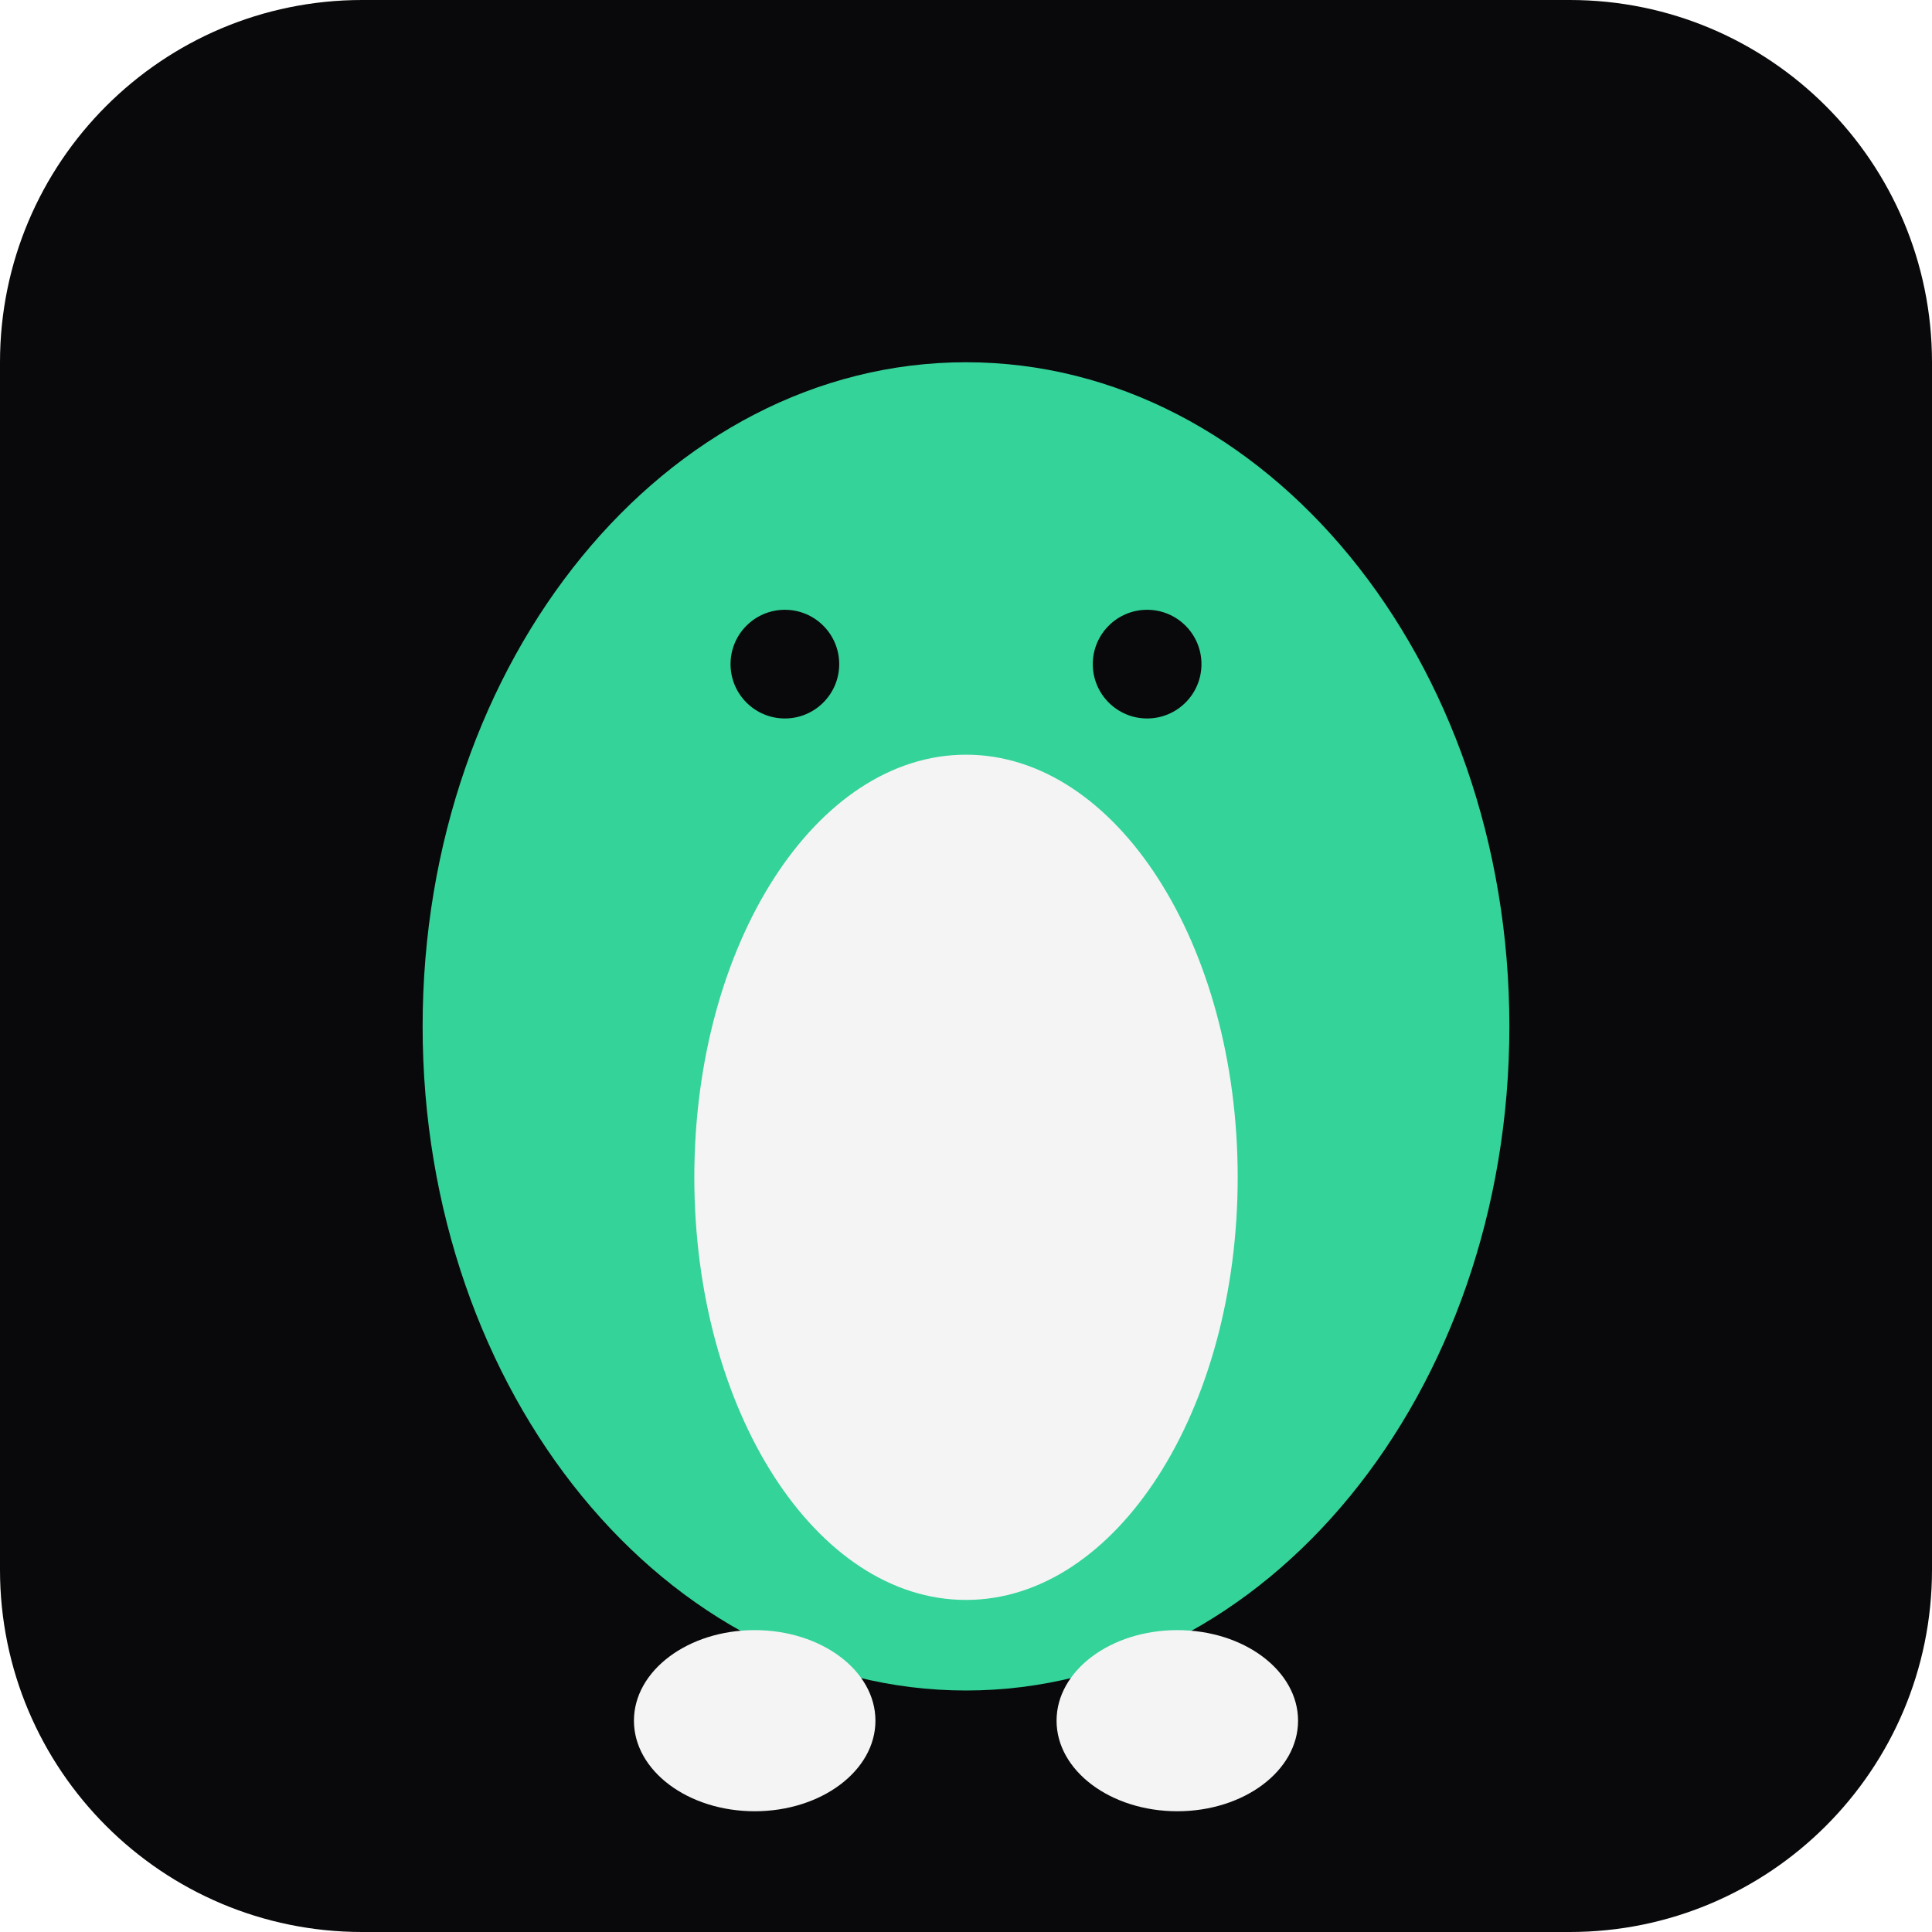
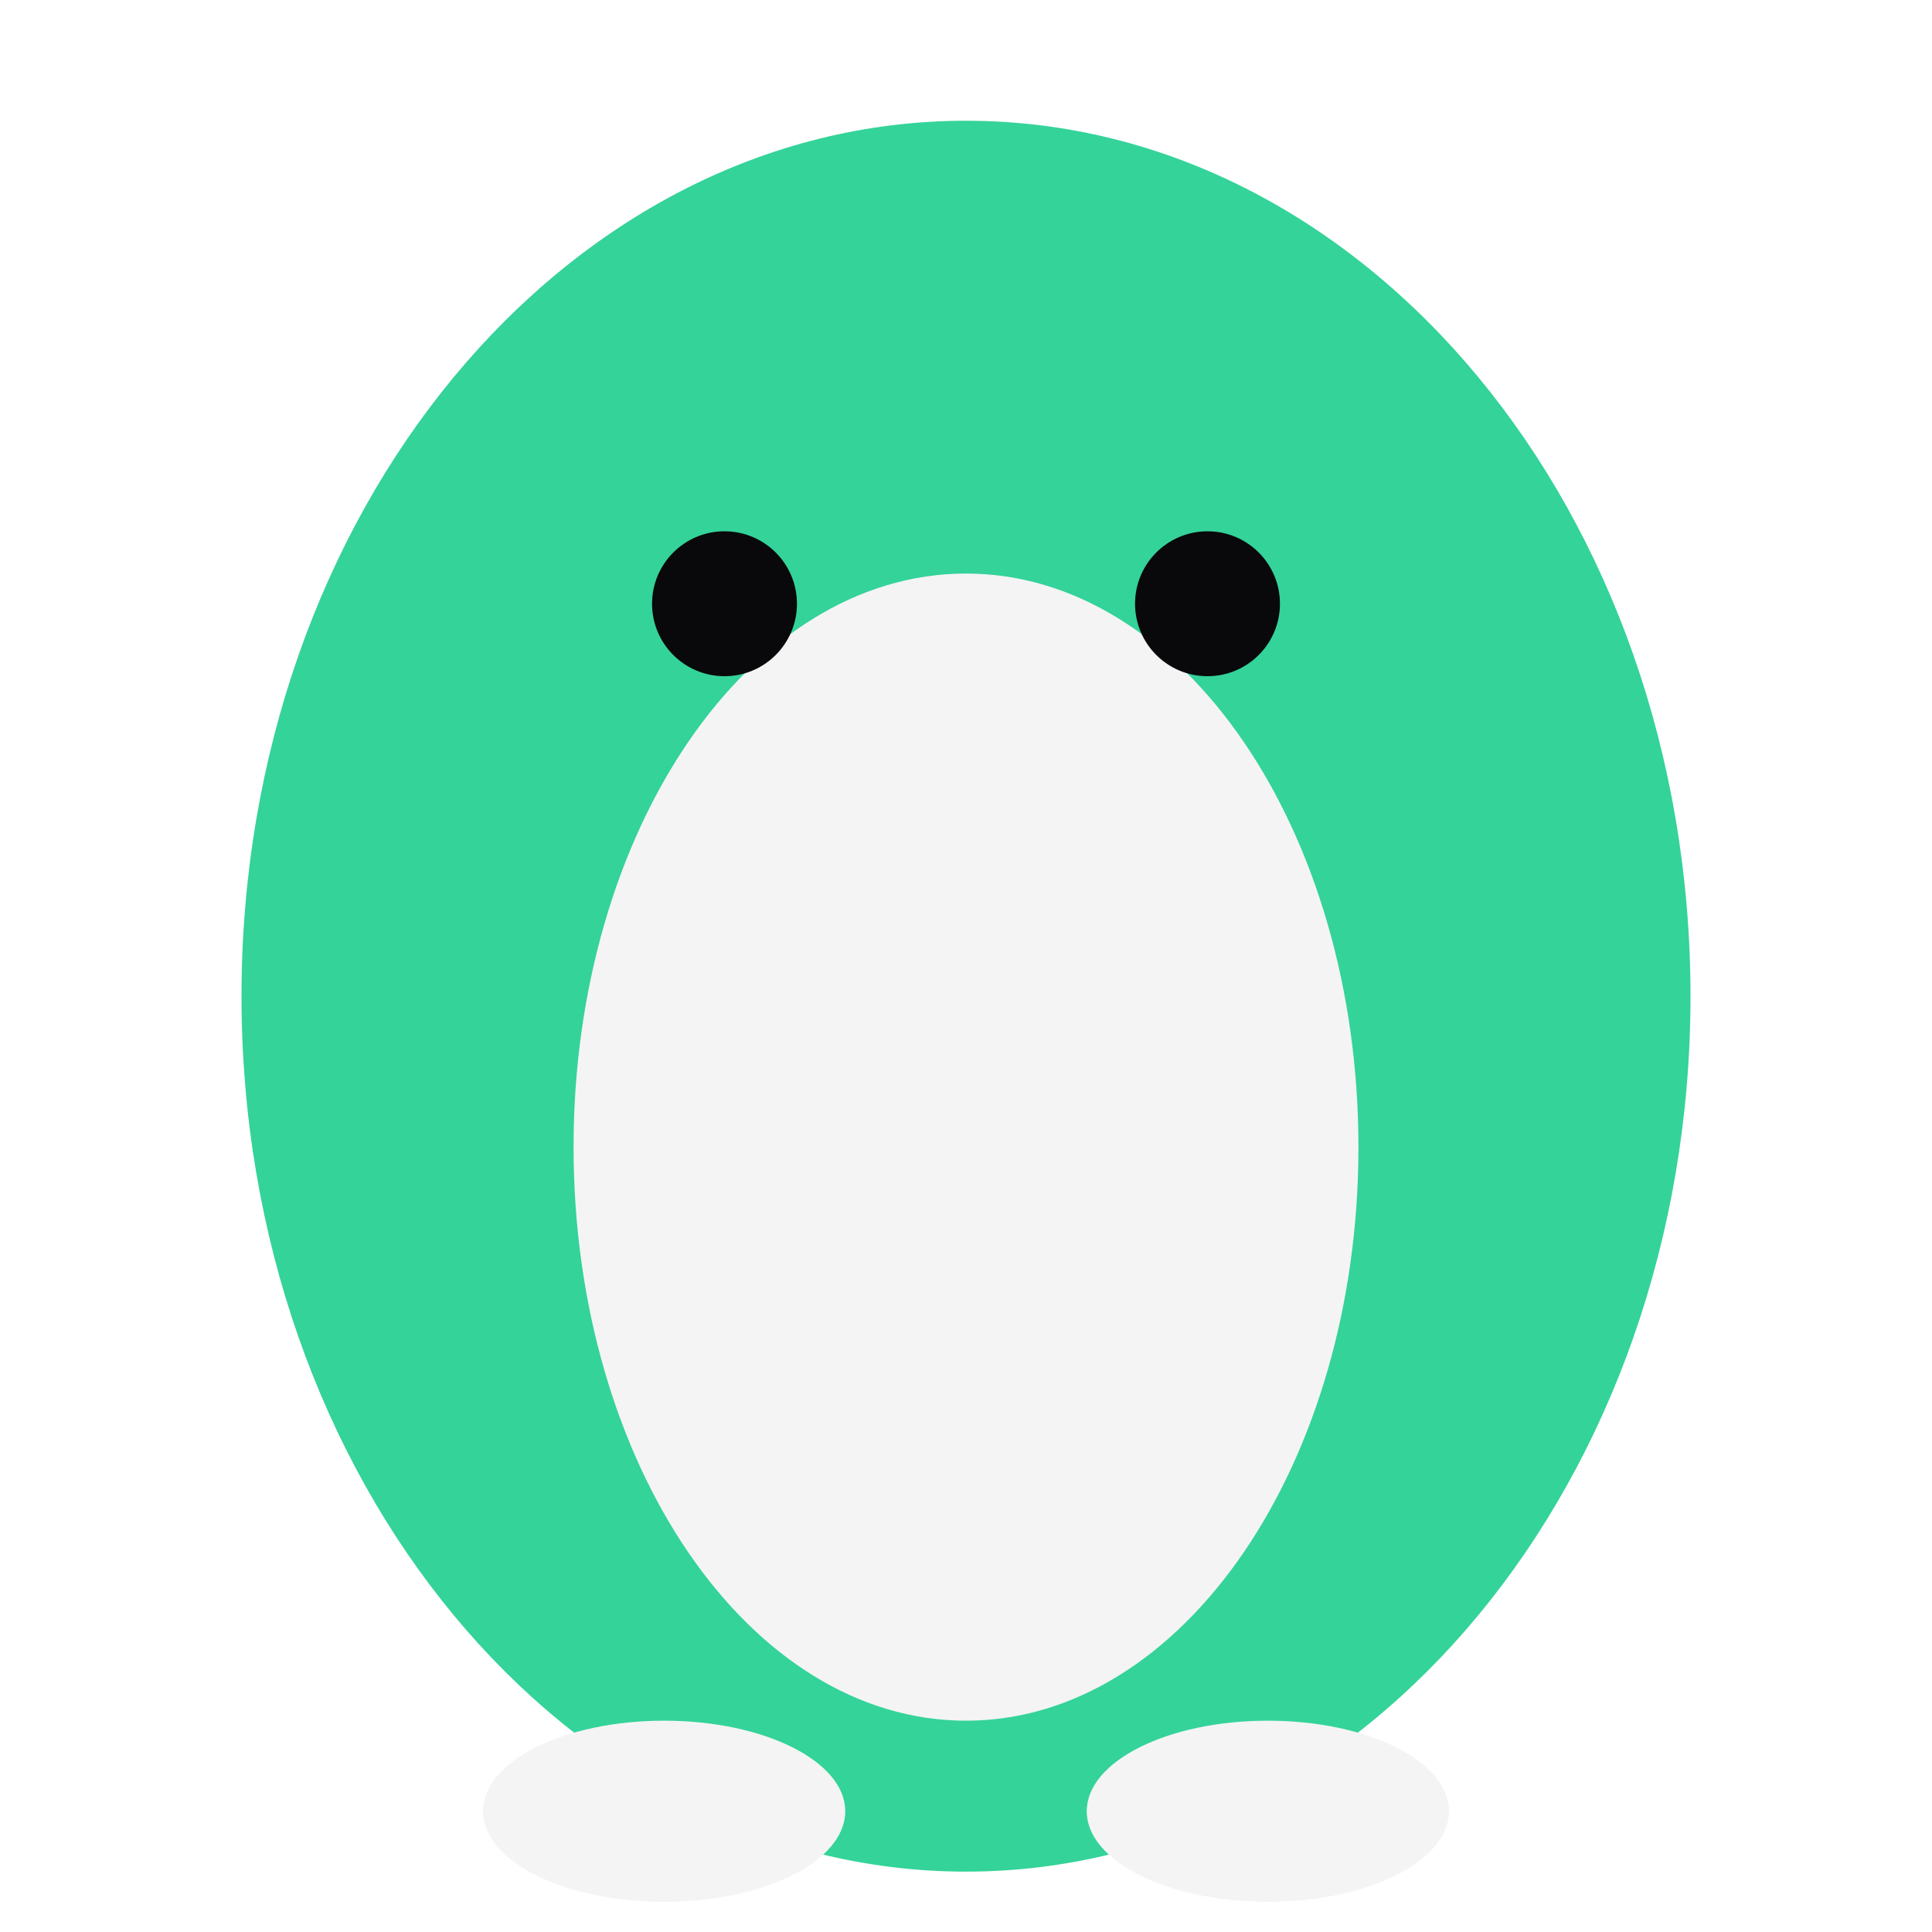
<svg xmlns="http://www.w3.org/2000/svg" viewBox="0 0 64 64" width="64" height="64">
-   <rect width="64" height="64" rx="12" fill="#09090b" />
-   <ellipse cx="32" cy="34" rx="18" ry="22" fill="#34d399" />
-   <ellipse cx="32" cy="39" rx="9" ry="14" fill="#f4f4f5" />
-   <ellipse cx="25" cy="57" rx="4" ry="3" fill="#f4f4f5" />
-   <ellipse cx="39" cy="57" rx="4" ry="3" fill="#f4f4f5" />
-   <circle cx="26" cy="22" r="1.8" fill="#09090b" />
-   <circle cx="38" cy="22" r="1.8" fill="#09090b" />
-   <path d="M29 27 L 35 27 L 32 31 Z" fill="#f4f4f5" />
+   <ellipse cx="32" cy="33" rx="24" ry="29" fill="#34d399" />
+   <ellipse cx="32" cy="38" rx="13" ry="19" fill="#f4f4f5" />
+   <ellipse cx="22" cy="60" rx="6" ry="3" fill="#f4f4f5" />
+   <ellipse cx="42" cy="60" rx="6" ry="3" fill="#f4f4f5" />
+   <circle cx="24" cy="20" r="2.4" fill="#09090b" />
+   <circle cx="40" cy="20" r="2.4" fill="#09090b" />
+   <path d="M28 25 L 36 25 L 32 30 Z" fill="#f4f4f5" />
</svg>
